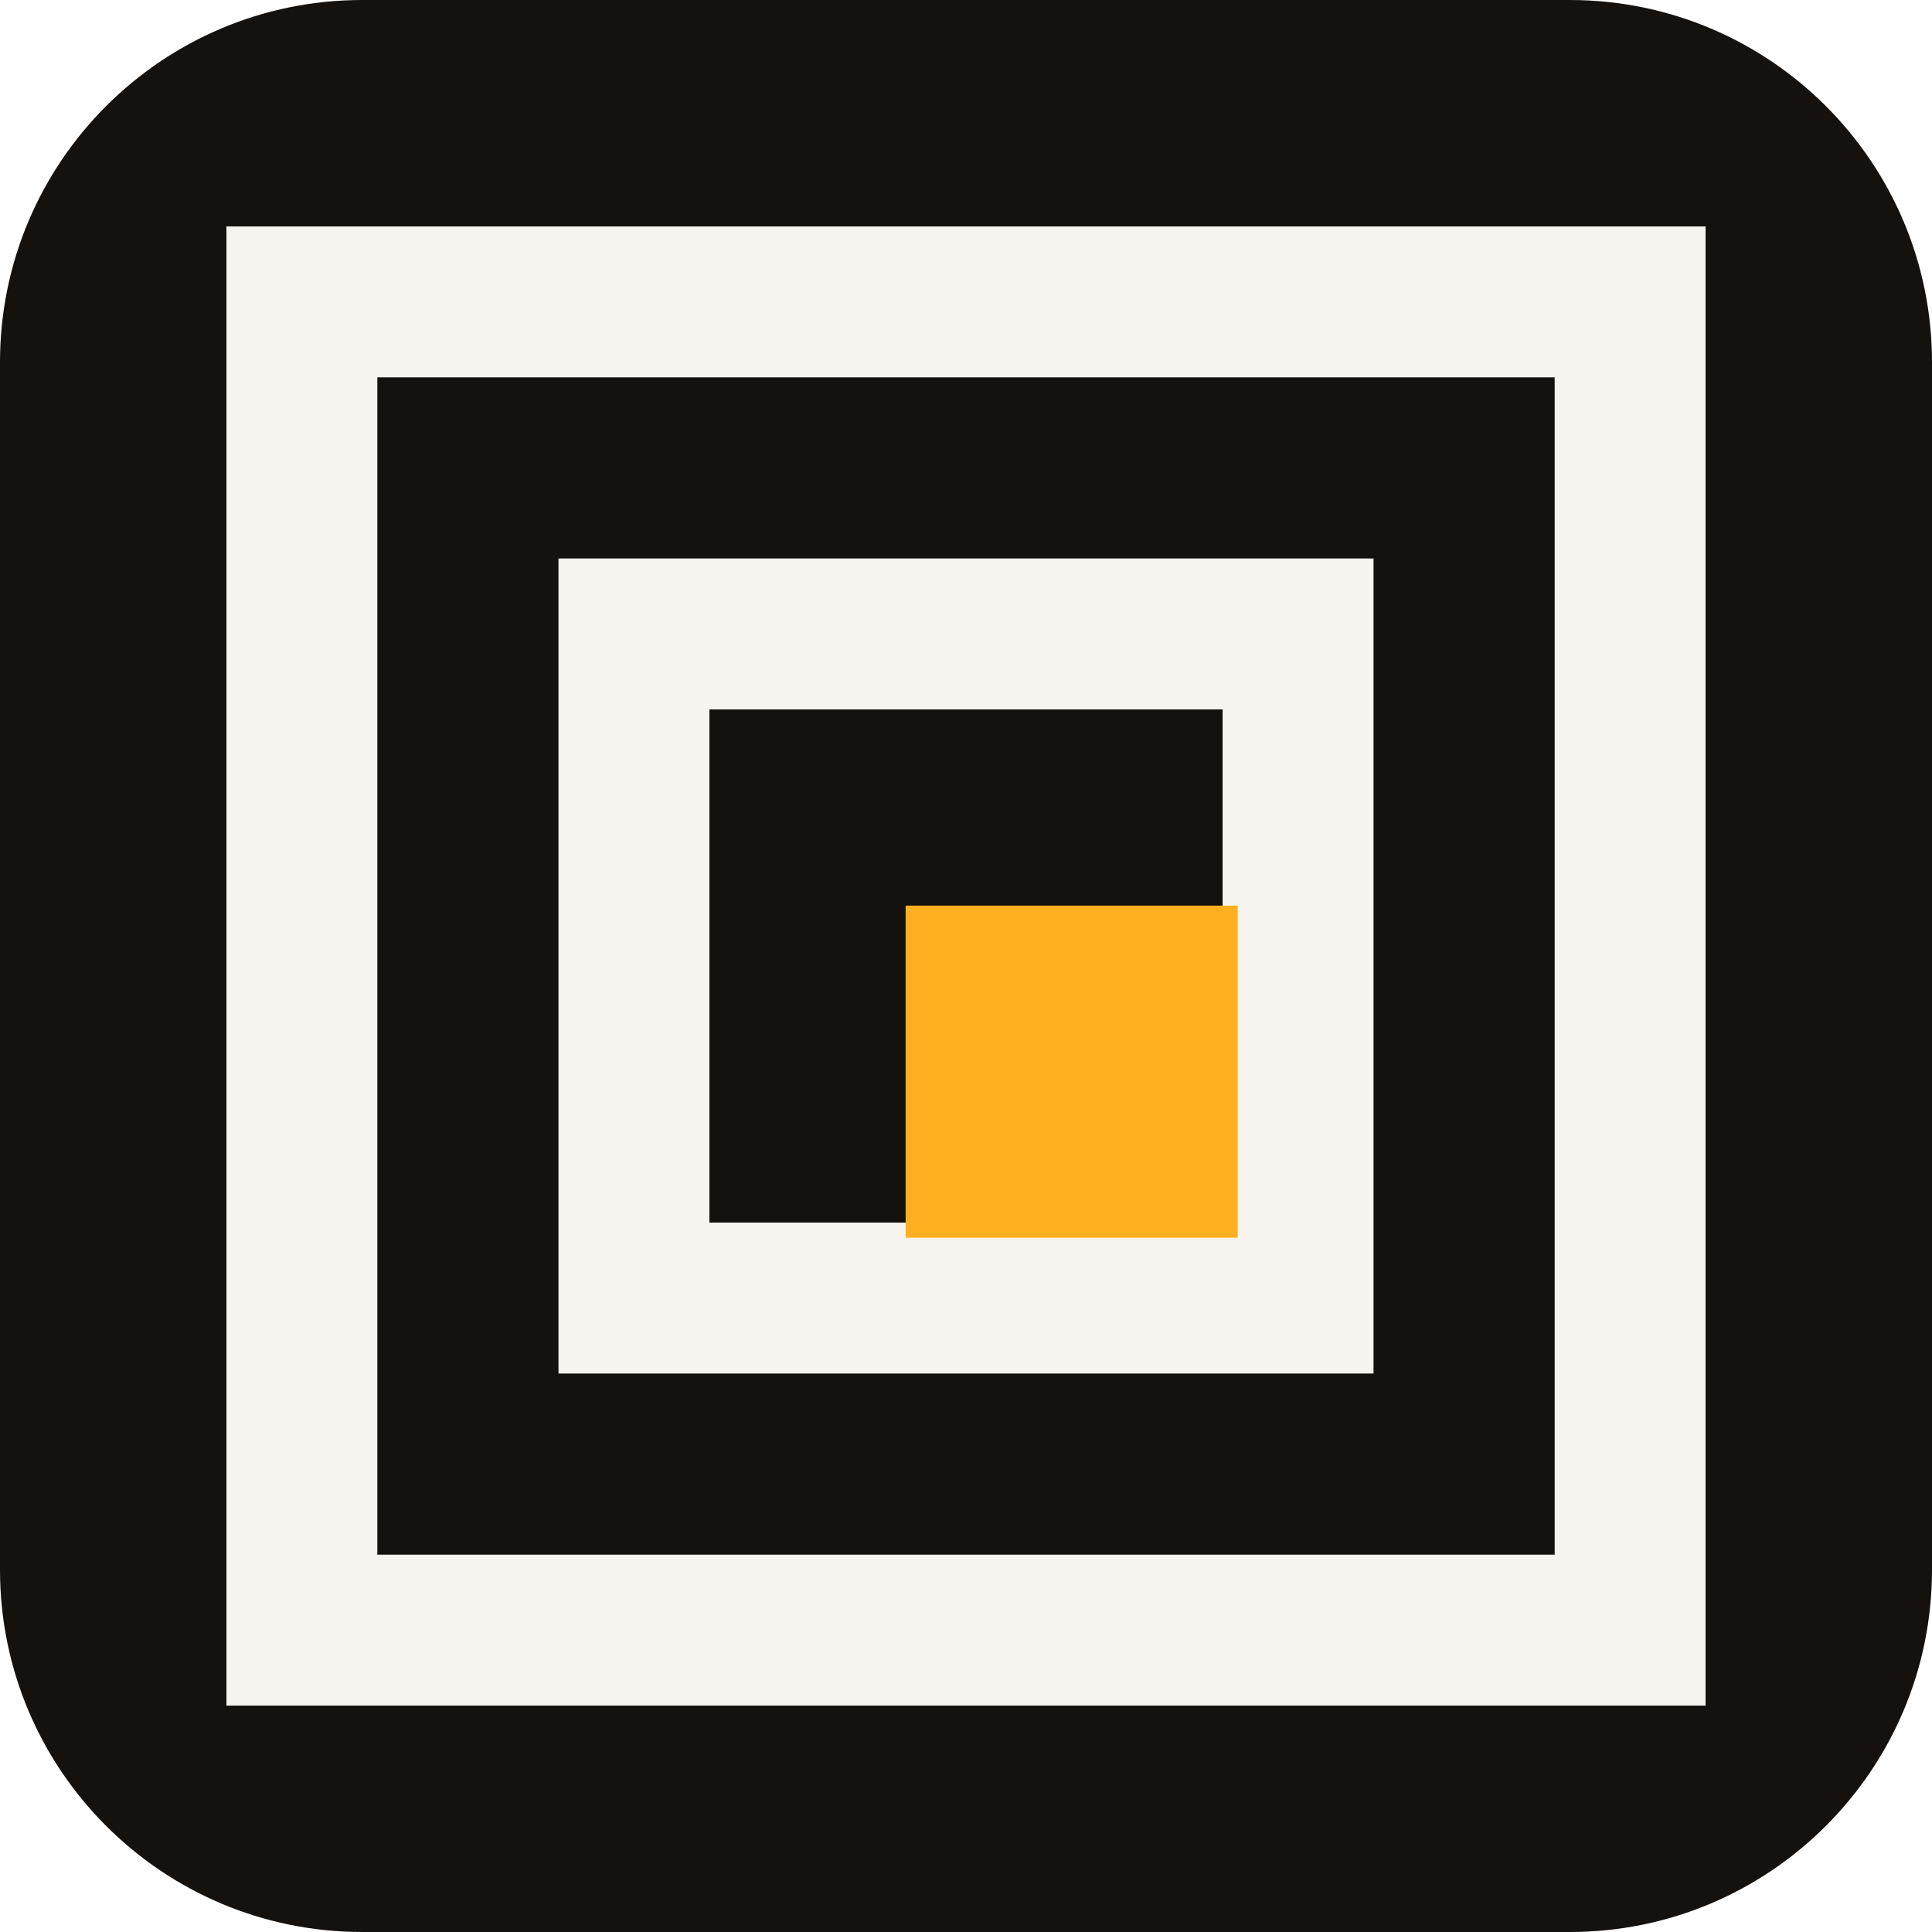
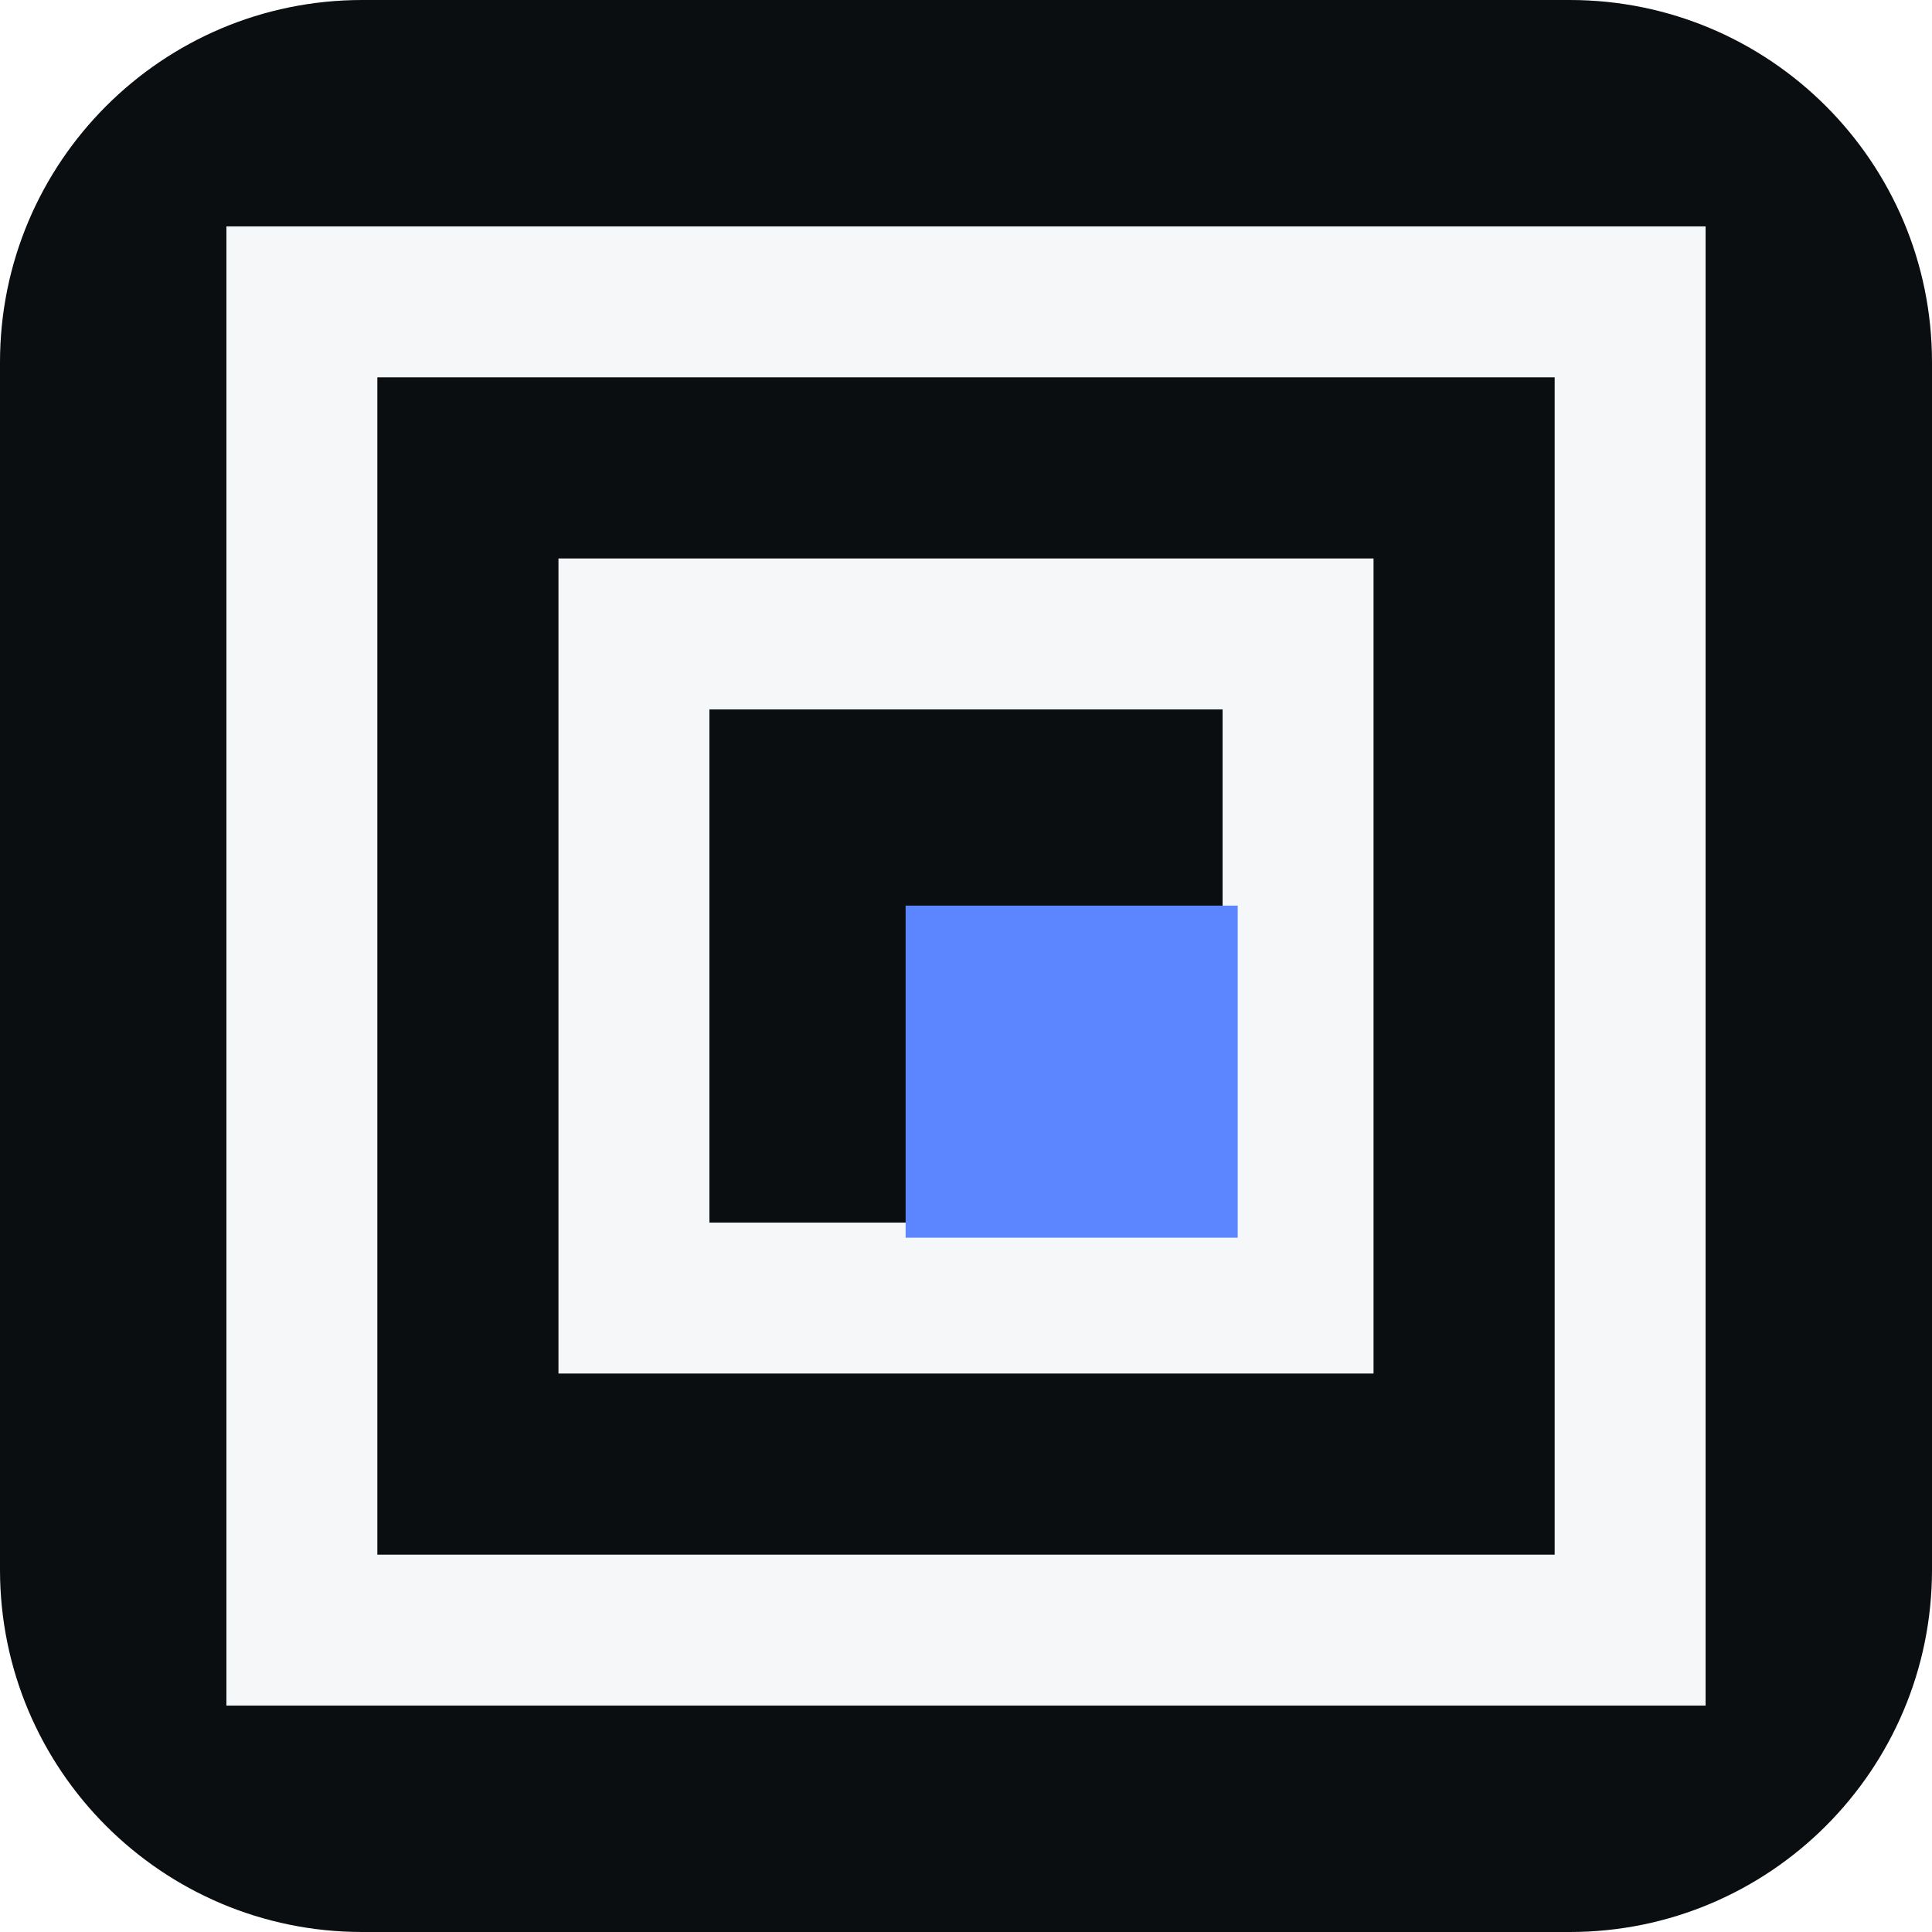
<svg xmlns="http://www.w3.org/2000/svg" viewBox="0 0 32 32" width="32" height="32" role="img" aria-label="localcode">
-   <rect width="32" height="32" rx="6" fill="#14110F" />
-   <g fill="none" stroke="#F7F4EF" stroke-width="2.5">
+   <rect width="32" height="32" rx="6" fill="#0B0E11" />
+   <g fill="none" stroke="#F5F7F8" stroke-width="2.5">
    <rect x="5" y="5" width="22" height="22" />
    <rect x="10.5" y="10.5" width="11" height="11" />
  </g>
-   <rect x="15" y="15" width="5.5" height="5.5" fill="#FFB020" />
+   <rect x="15" y="15" width="5.5" height="5.5" fill="#5B86FF" />
</svg>
